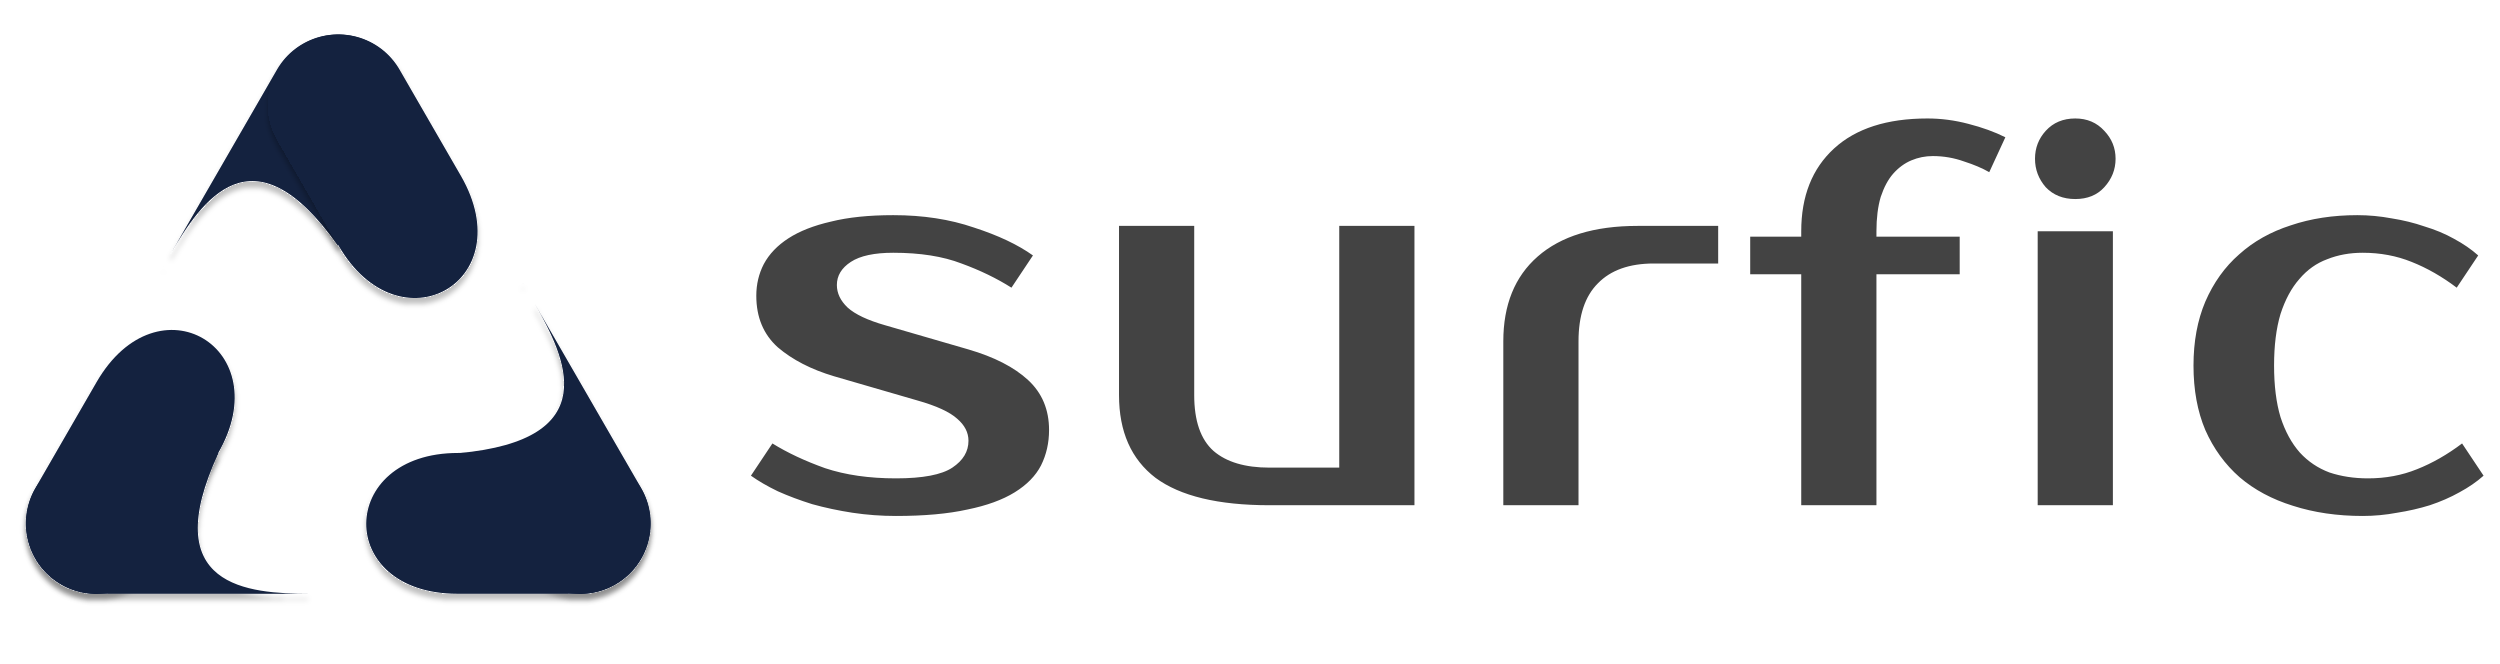
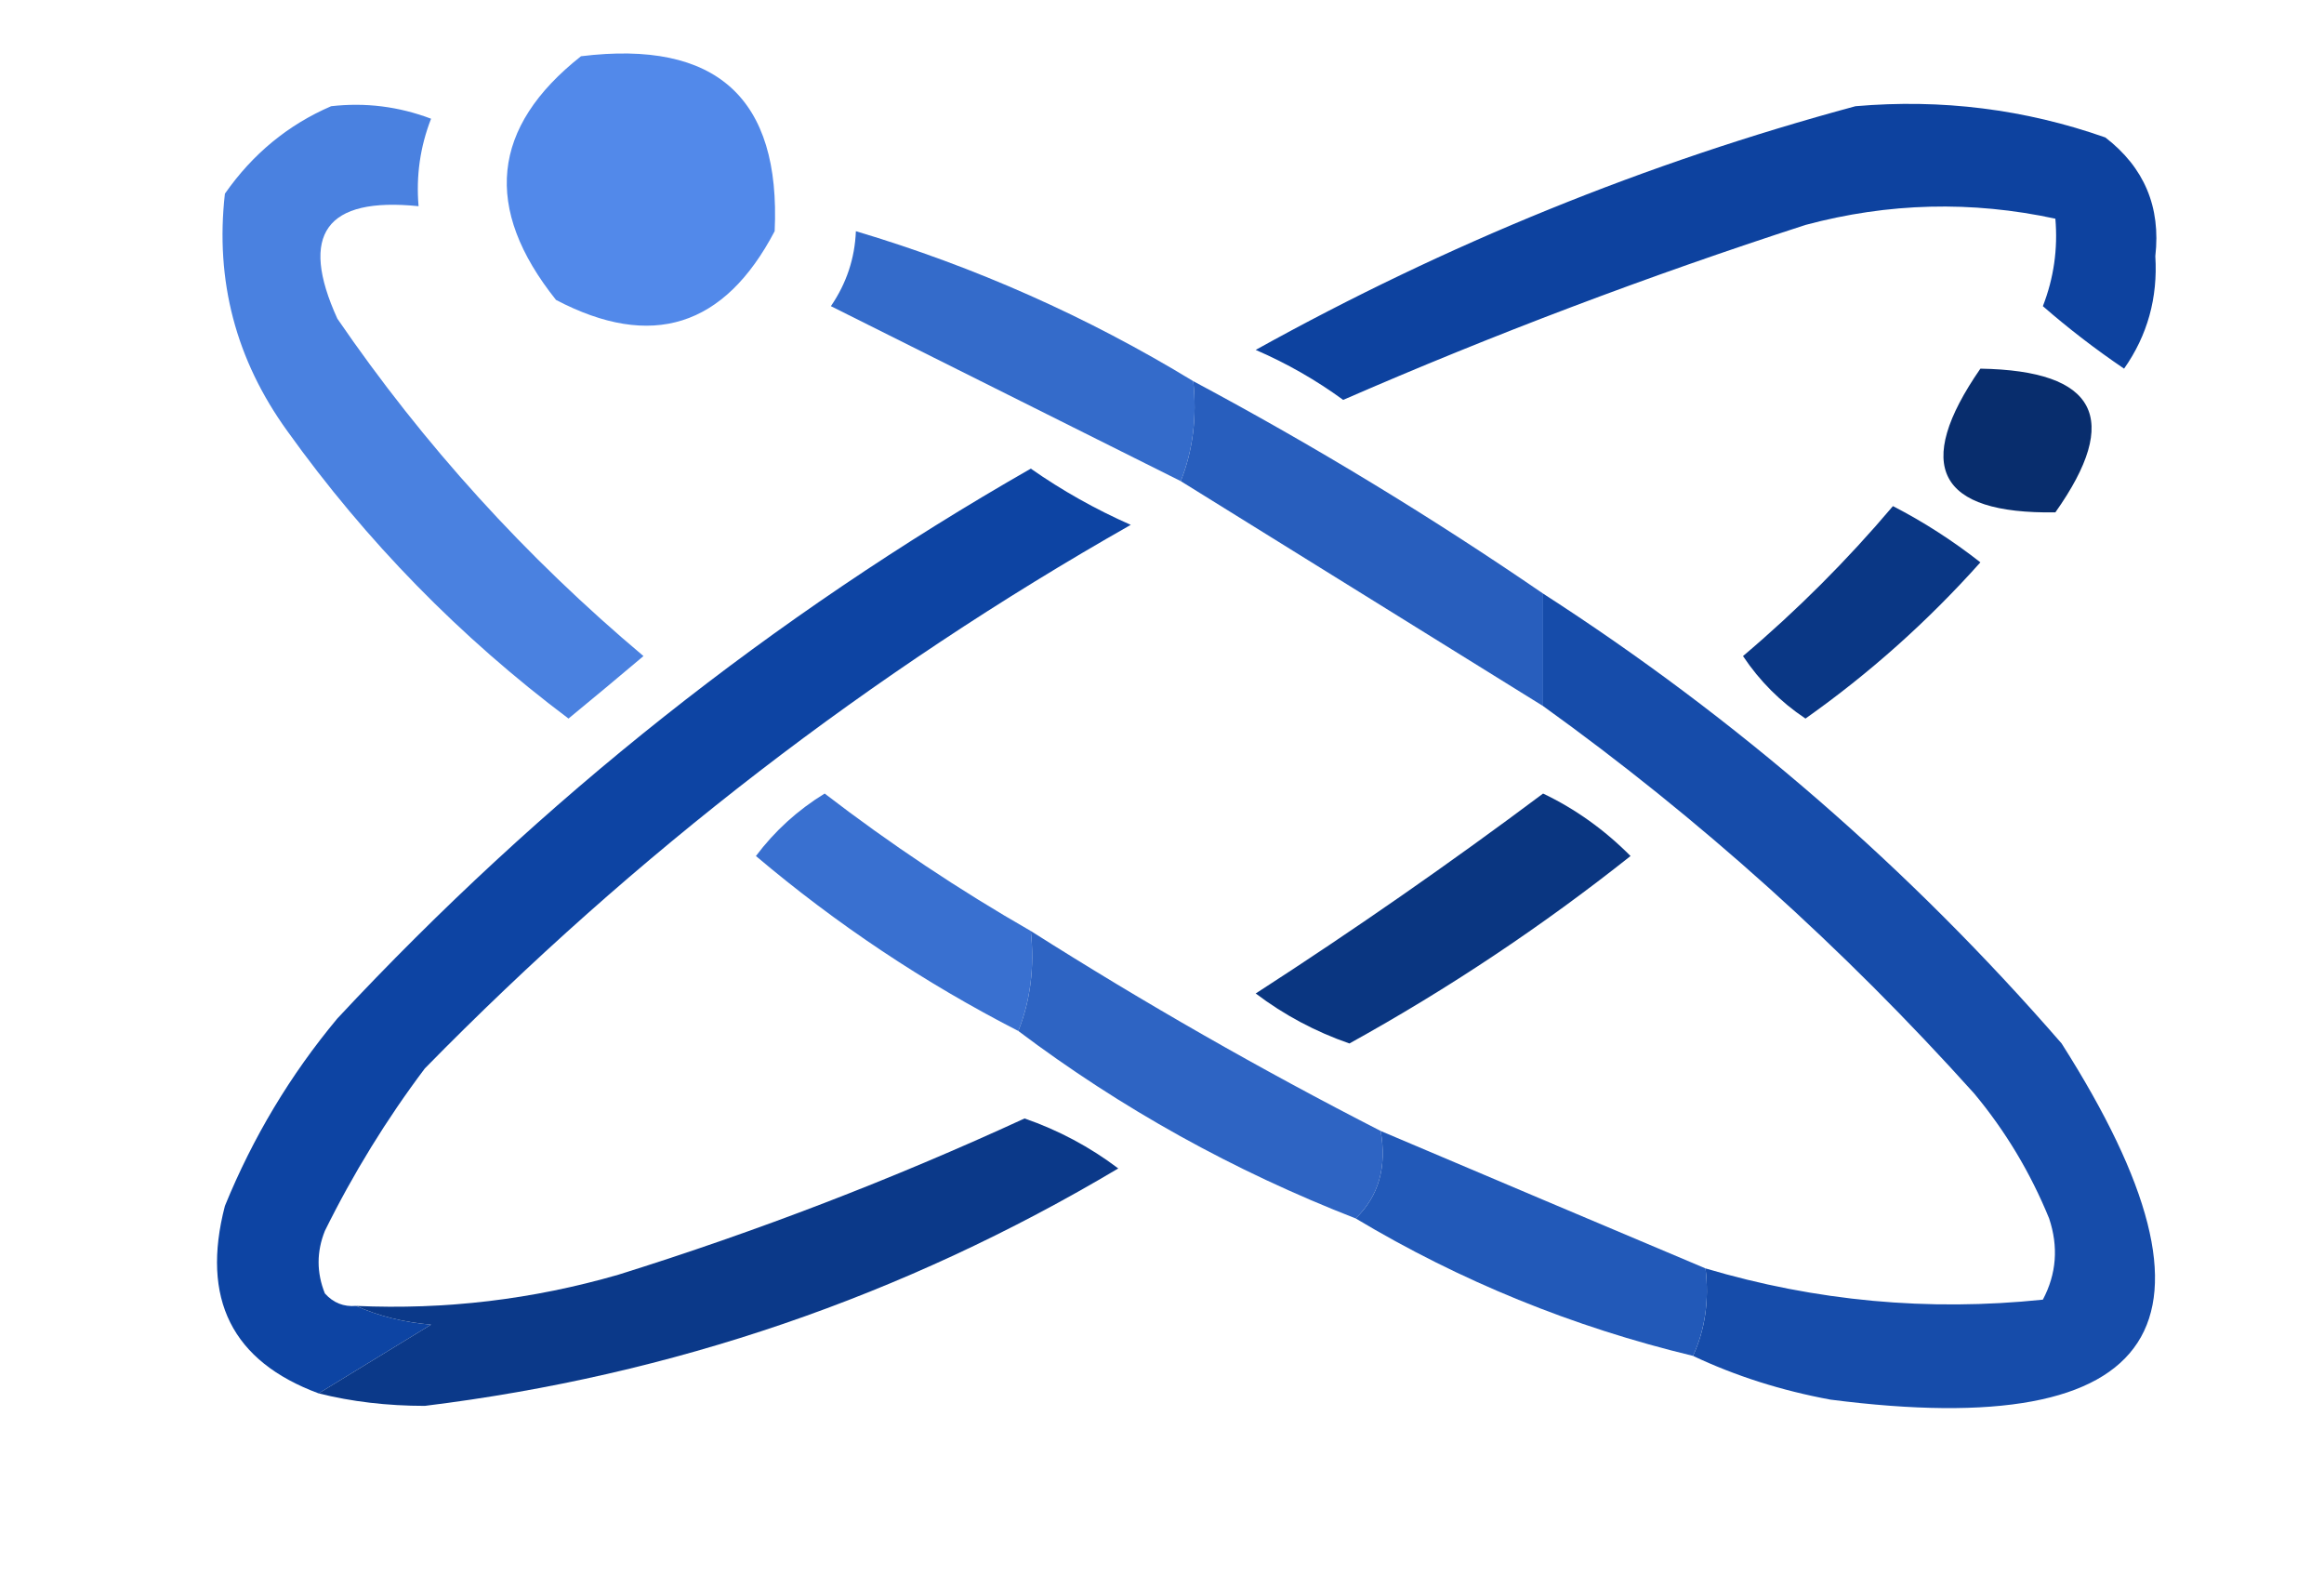
- <svg xmlns="http://www.w3.org/2000/svg" width="1722" height="457" viewBox="0 0 1722 457" fill="none">
-   <path d="M576.438 196.3C576.438 201.973 578.904 207.153 583.838 211.84C589.018 216.527 597.651 220.597 609.738 224.05L667.088 240.7C684.848 245.88 698.538 252.91 708.158 261.79C717.778 270.67 722.588 282.14 722.588 296.2C722.588 305.08 720.738 313.22 717.038 320.62C713.338 327.773 707.294 333.94 698.908 339.12C690.521 344.3 679.668 348.247 666.348 350.96C653.028 353.92 636.624 355.4 617.138 355.4C607.024 355.4 597.034 354.66 587.168 353.18C577.548 351.7 568.298 349.727 559.418 347.26C550.784 344.547 542.891 341.587 535.738 338.38C528.584 334.927 522.418 331.35 517.238 327.65L532.038 305.45C542.398 311.863 554.484 317.537 568.298 322.47C582.358 327.157 598.638 329.5 617.138 329.5C635.638 329.5 648.588 327.033 655.988 322.1C663.388 317.167 667.088 311 667.088 303.6C667.088 297.927 664.498 292.87 659.318 288.43C654.138 283.743 645.011 279.55 631.938 275.85L574.588 259.2C558.801 254.513 545.851 247.853 535.738 239.22C525.871 230.34 520.938 218.5 520.938 203.7C520.938 195.807 522.664 188.53 526.118 181.87C529.818 174.963 535.491 169.043 543.138 164.11C550.784 159.177 560.528 155.353 572.368 152.64C584.208 149.68 598.514 148.2 615.288 148.2C635.761 148.2 654.261 151.037 670.788 156.71C687.561 162.137 701.128 168.55 711.488 175.95L696.688 198.15C686.574 191.737 675.104 186.187 662.278 181.5C649.451 176.567 633.788 174.1 615.288 174.1C602.214 174.1 592.471 176.197 586.058 180.39C579.644 184.583 576.438 189.887 576.438 196.3ZM770.774 155.6H822.574V272.15C822.574 289.91 827.014 302.737 835.894 310.63C844.774 318.277 857.601 322.1 874.374 322.1H922.474V155.6H974.274V348H874.374C839.101 348 812.954 341.71 795.934 329.13C779.161 316.303 770.774 297.31 770.774 272.15V155.6ZM1183.48 181.5H1139.08C1122.31 181.5 1109.48 186.063 1100.6 195.19C1091.72 204.07 1087.28 217.39 1087.28 235.15V348H1035.48V235.15C1035.48 209.99 1043.38 190.503 1059.16 176.69C1075.2 162.63 1098.14 155.6 1127.98 155.6H1183.48V181.5ZM1240.69 159.3C1240.69 135.127 1248.21 116.133 1263.26 102.32C1278.31 88.507 1299.77 81.6 1327.64 81.6C1337.01 81.6 1346.39 82.833 1355.76 85.3C1365.38 87.767 1373.89 90.85 1381.29 94.55L1370.19 118.6C1365.5 115.887 1359.71 113.42 1352.8 111.2C1345.89 108.733 1338.74 107.5 1331.34 107.5C1326.16 107.5 1321.23 108.487 1316.54 110.46C1311.85 112.433 1307.66 115.517 1303.96 119.71C1300.51 123.657 1297.67 128.96 1295.45 135.62C1293.48 142.28 1292.49 150.173 1292.49 159.3V163H1349.84V188.9H1292.49V348H1240.69V188.9H1205.54V163H1240.69V159.3ZM1455.36 348H1403.56V159.3H1455.36V348ZM1457.21 109.35C1457.21 116.75 1454.62 123.287 1449.44 128.96C1444.51 134.387 1437.85 137.1 1429.46 137.1C1421.07 137.1 1414.29 134.387 1409.11 128.96C1404.18 123.287 1401.71 116.75 1401.71 109.35C1401.71 101.95 1404.18 95.537 1409.11 90.11C1414.29 84.437 1421.07 81.6 1429.46 81.6C1437.6 81.6 1444.26 84.437 1449.44 90.11C1454.62 95.537 1457.21 101.95 1457.21 109.35ZM1623.73 148.2C1631.62 148.2 1639.51 148.94 1647.41 150.42C1655.3 151.653 1662.82 153.503 1669.98 155.97C1677.38 158.19 1684.16 161.027 1690.33 164.48C1696.74 167.933 1702.29 171.757 1706.98 175.95L1692.18 198.15C1682.06 190.503 1671.7 184.583 1661.1 180.39C1650.74 176.197 1639.51 174.1 1627.43 174.1C1618.55 174.1 1610.41 175.58 1603.01 178.54C1595.61 181.253 1589.19 185.817 1583.77 192.23C1578.34 198.397 1574.02 206.413 1570.82 216.28C1567.86 226.147 1566.38 237.987 1566.38 251.8C1566.38 265.613 1567.86 277.453 1570.82 287.32C1574.02 297.187 1578.46 305.327 1584.14 311.74C1589.81 317.907 1596.59 322.47 1604.49 325.43C1612.63 328.143 1621.51 329.5 1631.13 329.5C1643.21 329.5 1654.44 327.403 1664.8 323.21C1675.4 319.017 1685.76 313.097 1695.88 305.45L1710.68 327.65C1705.99 331.843 1700.44 335.667 1694.03 339.12C1687.86 342.573 1681.08 345.533 1673.68 348C1666.52 350.22 1659 351.947 1651.11 353.18C1643.21 354.66 1635.32 355.4 1627.43 355.4C1609.91 355.4 1593.88 353.057 1579.33 348.37C1565.02 343.93 1552.81 337.393 1542.7 328.76C1532.58 319.88 1524.69 309.027 1519.02 296.2C1513.59 283.373 1510.88 268.573 1510.88 251.8C1510.88 235.273 1513.59 220.597 1519.02 207.77C1524.69 194.697 1532.46 183.843 1542.33 175.21C1552.19 166.33 1564.03 159.67 1577.85 155.23C1591.66 150.543 1606.95 148.2 1623.73 148.2Z" fill="#434343" />
-   <g filter="url(#filter0_d_304_21)">
-     <path d="M114.012 180.925C115.109 179.019 116.249 177.035 117.434 174.998L114.012 180.925ZM232.758 169.25C173.909 85.79 138.568 138.666 117.434 174.998L190.754 48.004C204.146 24.807 233.809 16.859 257.006 30.252C280.203 43.645 288.151 73.307 274.758 96.504L232.758 169.25ZM108.258 384.891C94.865 408.088 65.203 416.036 42.006 402.643C18.809 389.25 10.861 359.588 24.254 336.391L114.012 180.925C113.672 181.515 113.336 182.097 113.004 182.672L66.504 263.212C108.827 190.075 192.008 239.832 150.258 312.145L108.258 384.891Z" fill="#14223F" />
+ <svg xmlns="http://www.w3.org/2000/svg" version="1.1" width="186px" height="126px" style="shape-rendering:geometricPrecision; text-rendering:geometricPrecision; image-rendering:optimizeQuality; fill-rule:evenodd; clip-rule:evenodd">
+   <g>
+     <path style="opacity:1" fill="#5289ea" d="M 46.5,4.5 C 57.331,3.171 62.497,7.838 62,18.5C 57.975,26.175 52.142,28.009 44.5,24C 38.647,16.672 39.314,10.172 46.5,4.5 Z" />
  </g>
-   <g filter="url(#filter1_d_304_21)">
-     <path d="M365.013 203.47C366.115 205.373 367.263 207.353 368.435 209.397L365.013 203.47ZM315.75 312.145C417.453 302.91 389.332 245.866 368.435 209.397L441.754 336.391C455.147 359.588 447.199 389.25 424.002 402.643C400.805 416.036 371.143 408.088 357.75 384.891L315.75 312.145ZM191.25 96.504C177.857 73.307 185.805 43.645 209.002 30.252C232.199 16.859 261.862 24.807 275.254 48.004L365.013 203.47C364.672 202.881 364.335 202.299 364.004 201.724L317.504 121.184C359.681 194.405 275 241.563 233.25 169.25L191.25 96.504Z" fill="#14223F" />
+   <g>
+     <path style="opacity:1" fill="#0d429f" d="M 148.5,8.5 C 155.391,7.901 162.058,8.735 168.5,11C 171.616,13.4 172.949,16.567 172.5,20.5C 172.707,23.832 171.874,26.832 170,29.5C 167.704,27.943 165.538,26.276 163.5,24.5C 164.374,22.253 164.708,19.92 164.5,17.5C 157.8,16.053 151.134,16.22 144.5,18C 131.837,22.105 119.504,26.772 107.5,32C 105.33,30.414 102.996,29.08 100.5,28C 115.799,19.508 131.799,13.008 148.5,8.5 Z" />
  </g>
-   <g filter="url(#filter2_d_304_21)">
-     <path d="M219.983 409.001C217.784 409.004 215.496 409.008 213.14 409.001H219.983ZM150.5 312.001C107.646 404.696 171.108 408.864 213.14 409.001H66.5C39.714 409.001 18 387.287 18 360.501C18 333.715 39.714 312.001 66.5 312.001H150.5ZM399.5 312.001C426.286 312.001 448 333.715 448 360.501C448 387.287 426.286 409.001 399.5 409.001H219.983C220.664 409 221.337 409 222 409H315C230.5 408.916 232 312.001 315.5 312.001H399.5Z" fill="#14223F" />
+   <g>
+     <path style="opacity:1" fill="#346bca" d="M 95.5,30.5 C 95.806,33.385 95.473,36.052 94.5,38.5C 85.189,33.844 75.855,29.178 66.5,24.5C 67.747,22.677 68.414,20.677 68.5,18.5C 78.027,21.341 87.027,25.341 95.5,30.5 Z" />
  </g>
-   <defs>
-     <filter id="filter0_d_304_21" x="13.748" y="23.746" width="271.516" height="393.403" filterUnits="userSpaceOnUse" color-interpolation-filters="sRGB">
-       <feFlood flood-opacity="0" result="BackgroundImageFix" />
-       <feColorMatrix in="SourceAlpha" type="matrix" values="0 0 0 0 0 0 0 0 0 0 0 0 0 0 0 0 0 0 127 0" result="hardAlpha" />
-       <feOffset dy="4" />
-       <feGaussianBlur stdDeviation="2" />
-       <feComposite in2="hardAlpha" operator="out" />
-       <feColorMatrix type="matrix" values="0 0 0 0 0 0 0 0 0 0 0 0 0 0 0 0 0 0 0.25 0" />
-       <feBlend mode="normal" in2="BackgroundImageFix" result="effect1_dropShadow_304_21" />
-       <feBlend mode="normal" in="SourceGraphic" in2="effect1_dropShadow_304_21" result="shape" />
-     </filter>
-     <filter id="filter1_d_304_21" x="180.744" y="23.746" width="271.516" height="393.403" filterUnits="userSpaceOnUse" color-interpolation-filters="sRGB">
-       <feFlood flood-opacity="0" result="BackgroundImageFix" />
-       <feColorMatrix in="SourceAlpha" type="matrix" values="0 0 0 0 0 0 0 0 0 0 0 0 0 0 0 0 0 0 127 0" result="hardAlpha" />
-       <feOffset dy="4" />
-       <feGaussianBlur stdDeviation="2" />
-       <feComposite in2="hardAlpha" operator="out" />
-       <feColorMatrix type="matrix" values="0 0 0 0 0 0 0 0 0 0 0 0 0 0 0 0 0 0 0.25 0" />
-       <feBlend mode="normal" in2="BackgroundImageFix" result="effect1_dropShadow_304_21" />
-       <feBlend mode="normal" in="SourceGraphic" in2="effect1_dropShadow_304_21" result="shape" />
-     </filter>
-     <filter id="filter2_d_304_21" x="14" y="312.001" width="438" height="105.004" filterUnits="userSpaceOnUse" color-interpolation-filters="sRGB">
-       <feFlood flood-opacity="0" result="BackgroundImageFix" />
-       <feColorMatrix in="SourceAlpha" type="matrix" values="0 0 0 0 0 0 0 0 0 0 0 0 0 0 0 0 0 0 127 0" result="hardAlpha" />
-       <feOffset dy="4" />
-       <feGaussianBlur stdDeviation="2" />
-       <feComposite in2="hardAlpha" operator="out" />
-       <feColorMatrix type="matrix" values="0 0 0 0 0 0 0 0 0 0 0 0 0 0 0 0 0 0 0.25 0" />
-       <feBlend mode="normal" in2="BackgroundImageFix" result="effect1_dropShadow_304_21" />
-       <feBlend mode="normal" in="SourceGraphic" in2="effect1_dropShadow_304_21" result="shape" />
-     </filter>
-   </defs>
+   <g>
+     <path style="opacity:1" fill="#4a81e0" d="M 26.5,8.5 C 29.247,8.187 31.913,8.52 34.5,9.5C 33.626,11.747 33.292,14.08 33.5,16.5C 26.087,15.744 23.92,18.744 27,25.5C 33.902,35.572 42.069,44.572 51.5,52.5C 49.54,54.156 47.54,55.823 45.5,57.5C 36.813,50.98 29.313,43.313 23,34.5C 18.877,28.801 17.211,22.468 18,15.5C 20.217,12.323 23.05,9.989 26.5,8.5 Z" />
+   </g>
+   <g>
+     <path style="opacity:1" fill="#082d6d" d="M 158.5,29.5 C 167.818,29.655 169.818,33.488 164.5,41C 155.096,41.141 153.096,37.308 158.5,29.5 Z" />
+   </g>
+   <g>
+     <path style="opacity:1" fill="#0d44a3" d="M 28.5,104.5 C 30.292,105.309 32.292,105.809 34.5,106C 31.472,107.844 28.472,109.678 25.5,111.5C 18.568,108.934 16.068,103.934 18,96.5C 20.245,91.003 23.245,86.003 27,81.5C 43.342,63.978 61.842,49.312 82.5,37.5C 85.005,39.253 87.671,40.753 90.5,42C 69.67,53.82 50.837,68.32 34,85.5C 30.937,89.569 28.27,93.902 26,98.5C 25.333,100.167 25.333,101.833 26,103.5C 26.671,104.252 27.504,104.586 28.5,104.5 Z" />
+   </g>
+   <g>
+     <path style="opacity:1" fill="#285ebd" d="M 95.5,30.5 C 105.166,35.664 114.5,41.331 123.5,47.5C 123.5,50.5 123.5,53.5 123.5,56.5C 113.828,50.492 104.162,44.492 94.5,38.5C 95.473,36.052 95.806,33.385 95.5,30.5 Z" />
+   </g>
+   <g>
+     <path style="opacity:1" fill="#0a3785" d="M 151.5,40.5 C 153.932,41.75 156.266,43.25 158.5,45C 154.28,49.723 149.613,53.89 144.5,57.5C 142.5,56.167 140.833,54.5 139.5,52.5C 143.827,48.839 147.827,44.839 151.5,40.5 Z" />
+   </g>
+   <g>
+     <path style="opacity:1" fill="#0a3681" d="M 123.5,63.5 C 126.075,64.728 128.408,66.395 130.5,68.5C 123.413,74.126 115.913,79.126 108,83.5C 105.278,82.556 102.778,81.222 100.5,79.5C 108.408,74.391 116.074,69.057 123.5,63.5 Z" />
+   </g>
+   <g>
+     <path style="opacity:1" fill="#3970d0" d="M 82.5,74.5 C 82.806,77.385 82.473,80.052 81.5,82.5C 73.969,78.636 66.969,73.97 60.5,68.5C 62.008,66.493 63.842,64.826 66,63.5C 71.271,67.549 76.771,71.216 82.5,74.5 Z" />
+   </g>
+   <g>
+     <path style="opacity:1" fill="#164caa" d="M 123.5,47.5 C 138.989,57.482 152.822,69.482 165,83.5C 179.273,105.92 173.107,115.42 146.5,112C 142.573,111.276 138.906,110.109 135.5,108.5C 136.468,106.393 136.802,104.059 136.5,101.5C 145.325,104.122 154.325,104.955 163.5,104C 164.591,101.936 164.758,99.769 164,97.5C 162.503,93.835 160.503,90.502 158,87.5C 147.498,75.82 135.998,65.486 123.5,56.5C 123.5,53.5 123.5,50.5 123.5,47.5 Z" />
+   </g>
+   <g>
+     <path style="opacity:1" fill="#2e64c3" d="M 82.5,74.5 C 91.598,80.269 100.931,85.602 110.5,90.5C 111.01,93.388 110.344,95.721 108.5,97.5C 98.73,93.695 89.73,88.695 81.5,82.5C 82.473,80.052 82.806,77.385 82.5,74.5 Z" />
+   </g>
+   <g>
+     <path style="opacity:1" fill="#0b3989" d="M 25.5,111.5 C 28.472,109.678 31.472,107.844 34.5,106C 32.292,105.809 30.292,105.309 28.5,104.5C 35.639,104.822 42.639,103.988 49.5,102C 60.61,98.527 71.444,94.36 82,89.5C 84.722,90.444 87.222,91.778 89.5,93.5C 72.307,103.731 53.807,110.064 34,112.5C 30.979,112.498 28.146,112.164 25.5,111.5 Z" />
+   </g>
+   <g>
+     <path style="opacity:1" fill="#2259b8" d="M 110.5,90.5 C 119.235,94.206 127.901,97.873 136.5,101.5C 136.802,104.059 136.468,106.393 135.5,108.5C 125.875,106.181 116.875,102.515 108.5,97.5C 110.344,95.721 111.01,93.388 110.5,90.5 Z" />
+   </g>
</svg>
